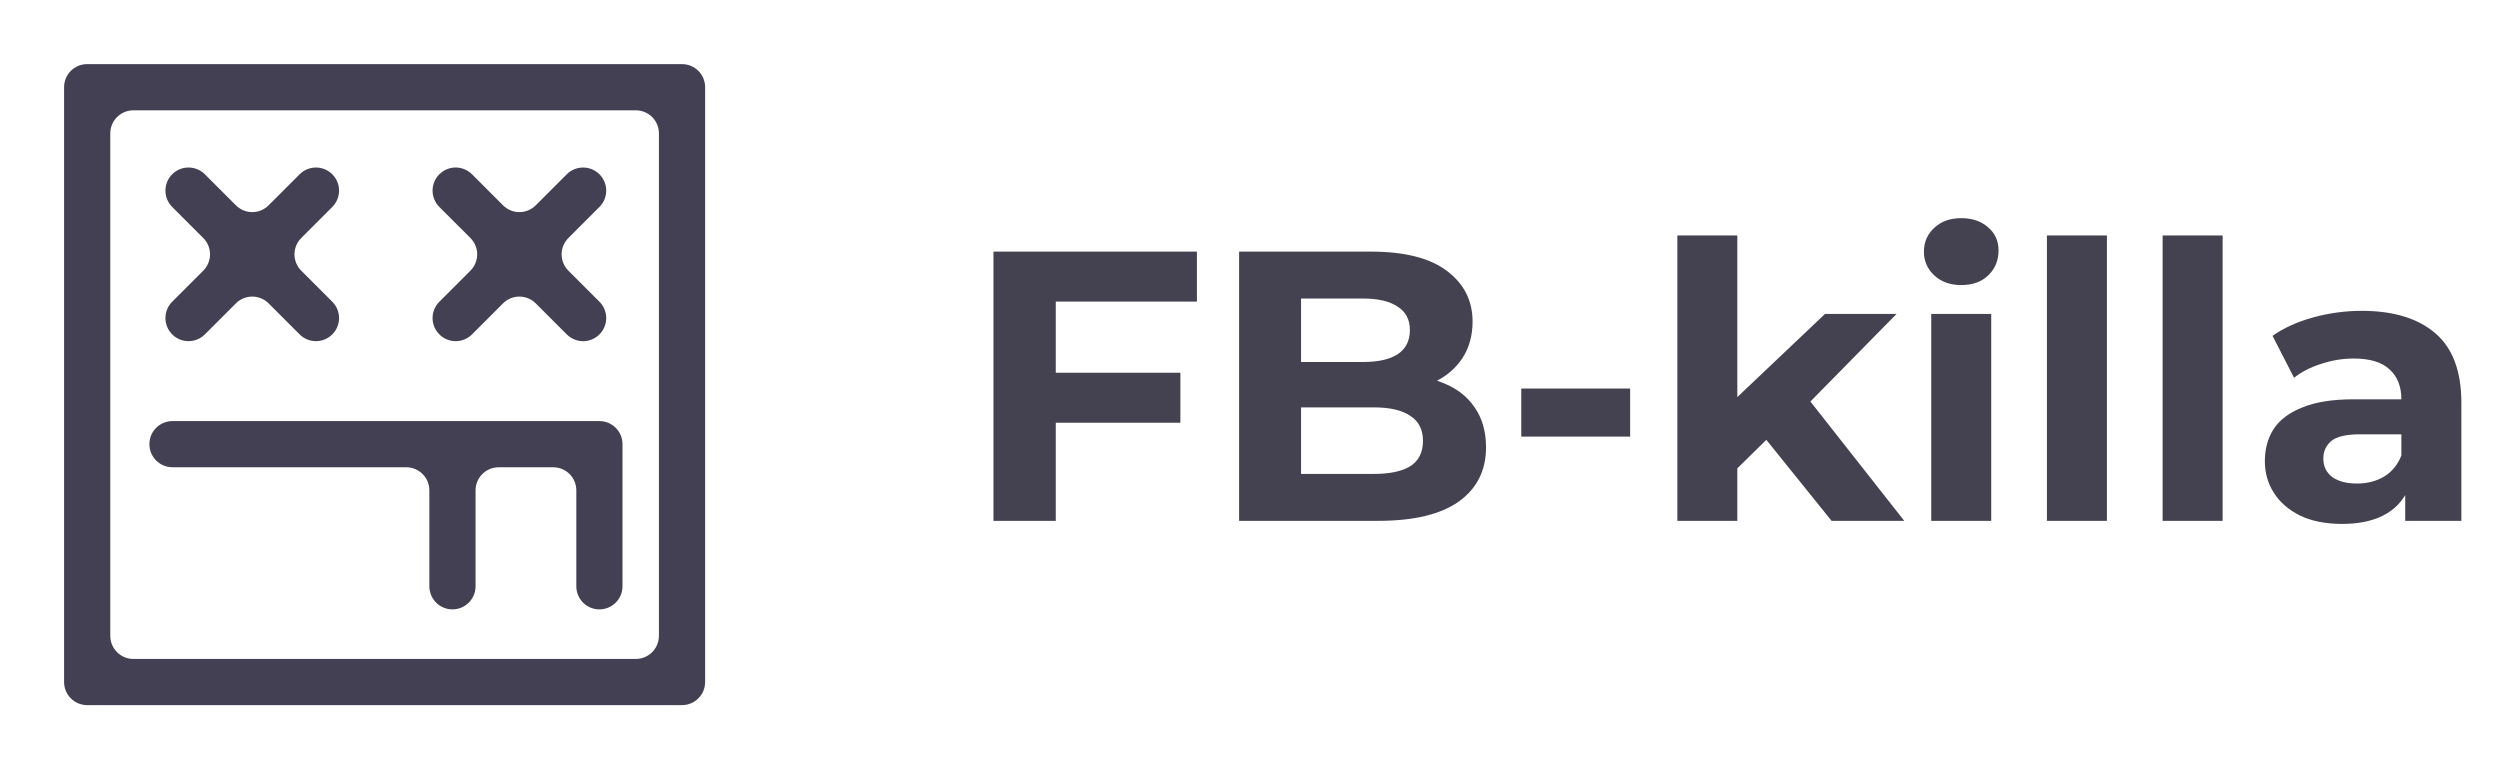
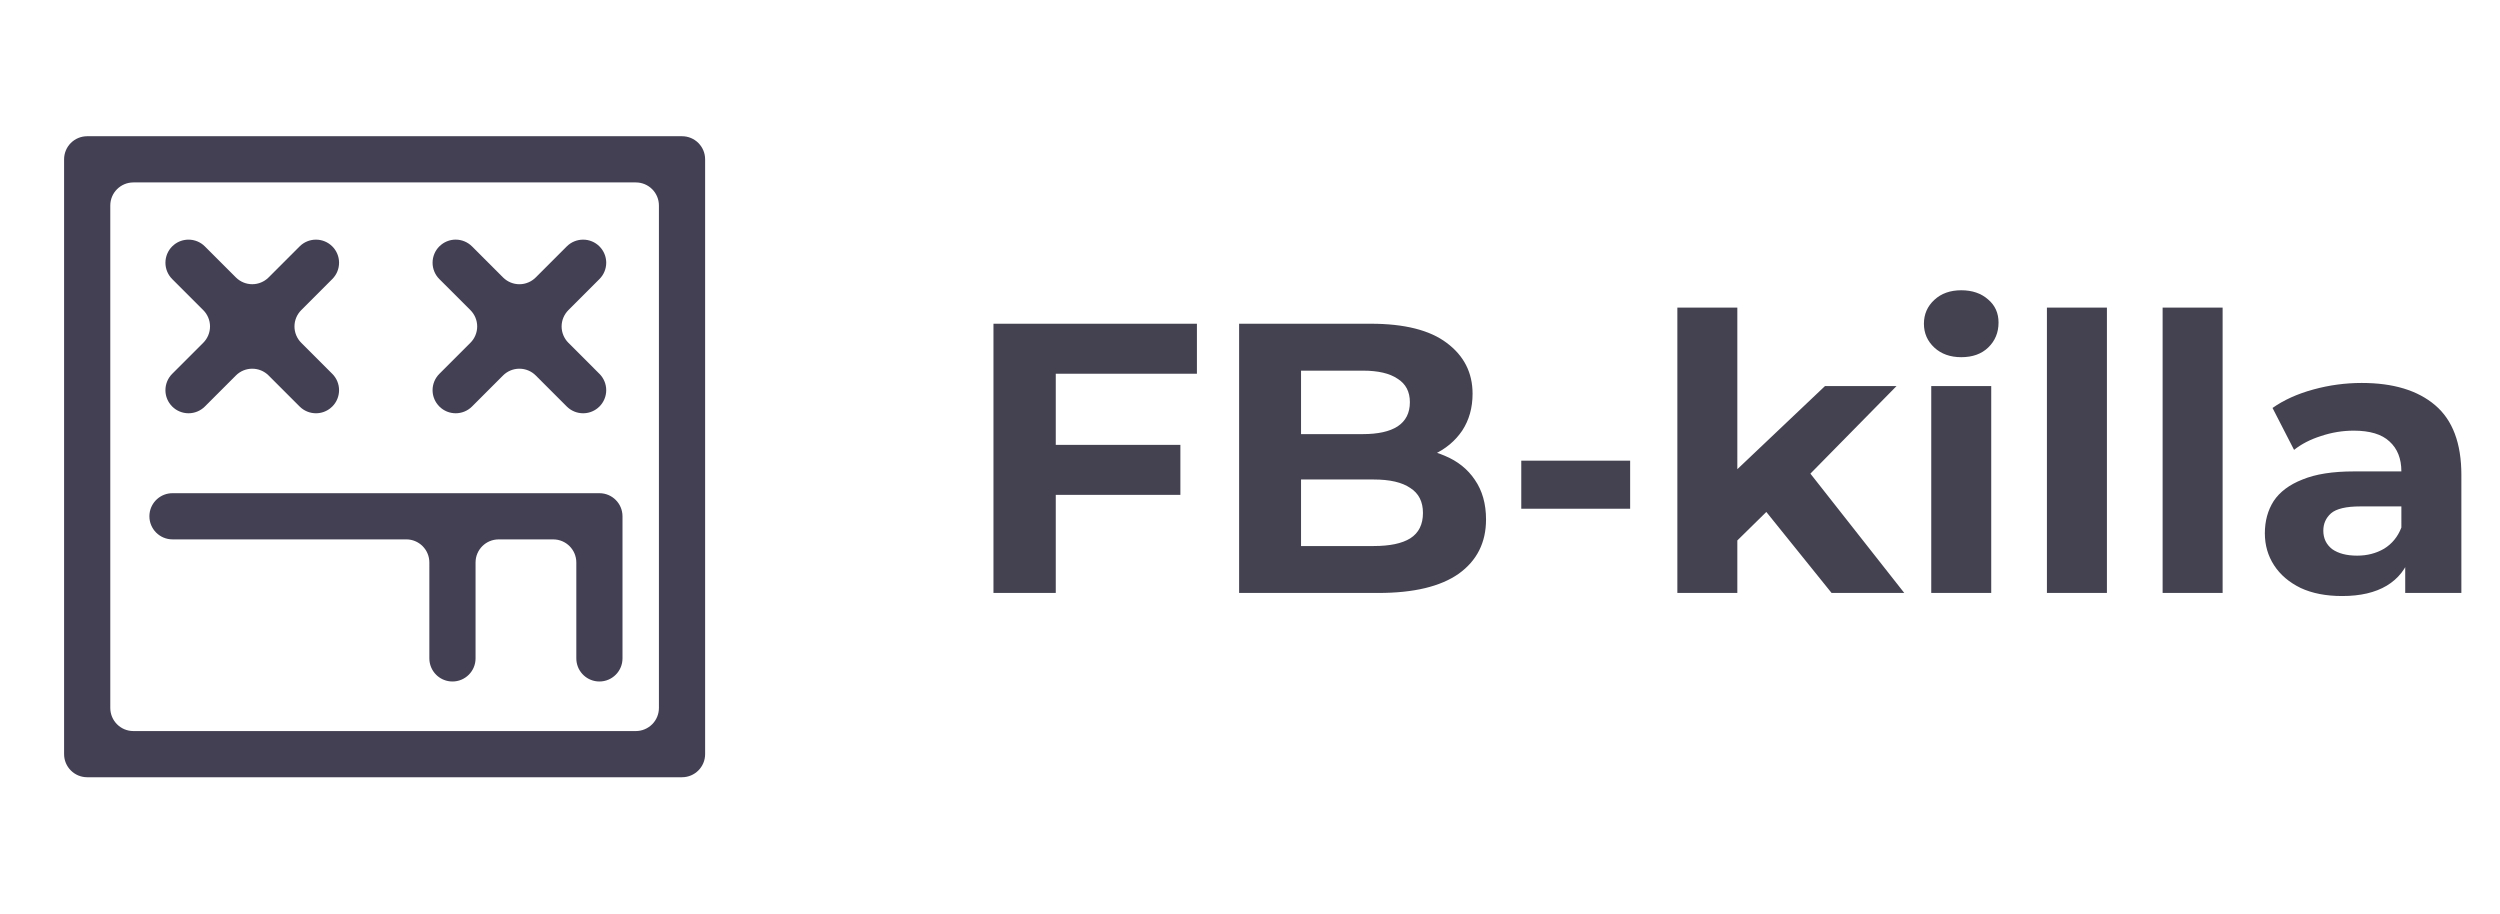
- <svg xmlns="http://www.w3.org/2000/svg" width="104" height="32" viewBox="0 0 104 32" fill="none">
-   <path d="M28.372 2.667C28.903 2.667 29.333 3.097 29.333 3.627V28.372C29.333 28.903 28.903 29.333 28.372 29.333H3.627C3.096 29.333 2.666 28.903 2.666 28.372V3.627C2.666 3.372 2.767 3.128 2.947 2.948C3.128 2.768 3.372 2.667 3.627 2.667H28.372ZM26.45 4.589H5.549C5.018 4.589 4.588 5.019 4.588 5.549V26.451C4.588 26.982 5.018 27.412 5.549 27.412H26.45C26.705 27.412 26.949 27.31 27.13 27.13C27.31 26.95 27.411 26.706 27.411 26.451V5.549C27.411 5.295 27.31 5.05 27.13 4.87C26.949 4.69 26.705 4.589 26.45 4.589ZM24.936 17.517C25.466 17.517 25.896 17.947 25.896 18.477V24.389C25.896 24.92 25.466 25.35 24.936 25.35L24.837 25.345C24.353 25.296 23.975 24.887 23.975 24.389V20.399C23.975 19.869 23.545 19.439 23.015 19.439H20.744C20.213 19.439 19.783 19.869 19.783 20.399V24.39C19.783 24.92 19.353 25.35 18.823 25.35L18.714 25.344C18.499 25.32 18.297 25.223 18.143 25.069C17.962 24.888 17.861 24.644 17.861 24.389V20.398C17.861 19.868 17.431 19.438 16.901 19.438H7.176C6.645 19.438 6.215 19.008 6.215 18.477L6.22 18.379C6.269 17.895 6.678 17.517 7.176 17.517H24.936ZM24.258 6.969C24.512 6.969 24.757 7.07 24.937 7.25L25.009 7.331C25.144 7.501 25.219 7.711 25.219 7.93C25.219 8.185 25.117 8.429 24.937 8.609L23.645 9.901C23.465 10.082 23.363 10.326 23.363 10.581C23.363 10.835 23.465 11.08 23.645 11.26L24.937 12.552C25.117 12.732 25.219 12.977 25.219 13.232C25.219 13.486 25.117 13.731 24.937 13.911L24.856 13.983C24.687 14.118 24.476 14.193 24.258 14.193C24.003 14.193 23.758 14.091 23.578 13.911L22.286 12.619C22.106 12.439 21.862 12.338 21.607 12.338C21.352 12.338 21.108 12.439 20.927 12.619L19.636 13.911C19.26 14.286 18.652 14.286 18.277 13.911L18.205 13.829C18.07 13.66 17.995 13.45 17.995 13.231C17.995 12.976 18.097 12.732 18.277 12.552L19.569 11.26C19.749 11.08 19.851 10.835 19.851 10.58C19.851 10.325 19.749 10.081 19.569 9.901L18.276 8.609C18.096 8.429 17.995 8.184 17.995 7.93C17.995 7.675 18.096 7.43 18.276 7.25L18.358 7.178C18.527 7.043 18.738 6.968 18.956 6.968C19.211 6.968 19.455 7.07 19.636 7.25L20.927 8.542C21.108 8.722 21.352 8.824 21.607 8.824C21.862 8.824 22.106 8.722 22.286 8.542L23.578 7.25C23.758 7.07 24.003 6.969 24.258 6.969ZM13.144 6.969C13.399 6.969 13.643 7.07 13.823 7.25L13.896 7.331C14.031 7.501 14.105 7.711 14.105 7.93C14.105 8.185 14.004 8.429 13.823 8.609L12.532 9.901C12.351 10.082 12.25 10.326 12.25 10.581C12.25 10.835 12.351 11.08 12.532 11.26L13.823 12.552C14.004 12.732 14.105 12.977 14.105 13.232C14.105 13.486 14.004 13.731 13.823 13.911L13.742 13.983C13.573 14.118 13.363 14.192 13.144 14.192C12.889 14.192 12.645 14.091 12.465 13.911L11.173 12.619C10.993 12.439 10.748 12.338 10.493 12.338C10.239 12.338 9.994 12.439 9.814 12.619L8.522 13.911C8.342 14.091 8.097 14.192 7.843 14.192C7.588 14.192 7.343 14.091 7.163 13.911L7.091 13.829C6.956 13.66 6.882 13.45 6.882 13.231C6.882 12.976 6.983 12.732 7.163 12.552L8.455 11.26C8.635 11.08 8.737 10.835 8.737 10.58C8.737 10.325 8.635 10.081 8.455 9.901L7.163 8.609C6.983 8.429 6.882 8.184 6.882 7.93C6.882 7.675 6.983 7.43 7.163 7.25L7.244 7.178C7.413 7.043 7.624 6.969 7.843 6.969C8.097 6.969 8.342 7.07 8.522 7.25L9.814 8.542C9.994 8.722 10.239 8.824 10.493 8.824C10.748 8.824 10.993 8.722 11.173 8.542L12.465 7.25C12.645 7.07 12.889 6.969 13.144 6.969Z" fill="#434054" />
-   <path d="M43.728 15.507H49.104V17.587H43.728V15.507ZM43.92 21.667H41.328V10.467H49.792V12.547H43.92V21.667ZM51.547 21.667V10.467H57.019C58.427 10.467 59.483 10.733 60.187 11.267C60.901 11.8 61.259 12.504 61.259 13.379C61.259 13.965 61.115 14.477 60.827 14.915C60.539 15.341 60.144 15.672 59.643 15.907C59.142 16.141 58.566 16.259 57.915 16.259L58.219 15.603C58.923 15.603 59.547 15.72 60.091 15.955C60.635 16.179 61.056 16.515 61.355 16.963C61.664 17.411 61.819 17.96 61.819 18.611C61.819 19.571 61.44 20.323 60.683 20.867C59.925 21.4 58.811 21.667 57.339 21.667H51.547ZM54.123 19.715H57.147C57.819 19.715 58.325 19.608 58.667 19.395C59.019 19.171 59.195 18.819 59.195 18.339C59.195 17.869 59.019 17.523 58.667 17.299C58.325 17.064 57.819 16.947 57.147 16.947H53.931V15.059H56.699C57.328 15.059 57.808 14.952 58.139 14.739C58.48 14.515 58.651 14.179 58.651 13.731C58.651 13.293 58.48 12.968 58.139 12.755C57.808 12.531 57.328 12.419 56.699 12.419H54.123V19.715ZM63.285 18.163V16.163H67.814V18.163H63.285ZM71.841 19.907L71.906 16.867L75.921 13.059H78.897L75.041 16.979L73.746 18.035L71.841 19.907ZM69.778 21.667V9.795H72.273V21.667H69.778ZM76.194 21.667L73.281 18.051L74.85 16.115L79.218 21.667H76.194ZM80.34 21.667V13.059H82.835V21.667H80.34ZM81.588 11.859C81.129 11.859 80.755 11.725 80.468 11.459C80.18 11.192 80.035 10.861 80.035 10.467C80.035 10.072 80.18 9.741 80.468 9.475C80.755 9.208 81.129 9.075 81.588 9.075C82.046 9.075 82.419 9.203 82.707 9.459C82.996 9.704 83.139 10.024 83.139 10.419C83.139 10.835 82.996 11.181 82.707 11.459C82.43 11.725 82.057 11.859 81.588 11.859ZM85.152 21.667V9.795H87.648V21.667H85.152ZM89.965 21.667V9.795H92.461V21.667H89.965ZM100.057 21.667V19.987L99.897 19.619V16.611C99.897 16.077 99.732 15.661 99.401 15.363C99.082 15.064 98.585 14.915 97.913 14.915C97.455 14.915 97.001 14.989 96.553 15.139C96.116 15.277 95.743 15.469 95.433 15.715L94.537 13.971C95.007 13.64 95.572 13.384 96.234 13.203C96.895 13.021 97.567 12.931 98.249 12.931C99.561 12.931 100.58 13.24 101.305 13.859C102.031 14.477 102.393 15.443 102.393 16.755V21.667H100.057ZM97.433 21.795C96.761 21.795 96.186 21.683 95.706 21.459C95.225 21.224 94.857 20.909 94.601 20.515C94.345 20.12 94.218 19.677 94.218 19.187C94.218 18.675 94.34 18.227 94.585 17.843C94.841 17.459 95.241 17.16 95.785 16.947C96.329 16.723 97.039 16.611 97.913 16.611H100.201V18.067H98.186C97.599 18.067 97.193 18.163 96.969 18.355C96.756 18.547 96.65 18.787 96.65 19.075C96.65 19.395 96.772 19.651 97.017 19.843C97.273 20.024 97.62 20.115 98.058 20.115C98.474 20.115 98.847 20.019 99.177 19.827C99.508 19.624 99.748 19.331 99.897 18.947L100.281 20.099C100.1 20.653 99.769 21.075 99.29 21.363C98.809 21.651 98.191 21.795 97.433 21.795Z" fill="#444250" />
+ <svg xmlns="http://www.w3.org/2000/svg" width="104" height="38" viewBox="0 0 104 38" fill="none">
+   <path d="M28.372 5.667C28.903 5.667 29.333 6.097 29.333 6.627V31.372C29.333 31.903 28.903 32.333 28.372 32.333H3.627C3.096 32.333 2.666 31.903 2.666 31.372V6.627C2.666 6.372 2.767 6.128 2.947 5.948C3.128 5.768 3.372 5.667 3.627 5.667H28.372ZM26.45 7.589H5.549C5.018 7.589 4.588 8.019 4.588 8.549V29.451C4.588 29.982 5.018 30.412 5.549 30.412H26.45C26.705 30.412 26.949 30.31 27.13 30.13C27.31 29.95 27.411 29.706 27.411 29.451V8.549C27.411 8.295 27.31 8.05 27.13 7.87C26.949 7.69 26.705 7.589 26.45 7.589ZM24.936 20.517C25.466 20.517 25.896 20.947 25.896 21.477V27.389C25.896 27.92 25.466 28.35 24.936 28.35L24.837 28.345C24.353 28.296 23.975 27.887 23.975 27.389V23.399C23.975 22.869 23.545 22.439 23.015 22.439H20.744C20.213 22.439 19.783 22.869 19.783 23.399V27.39C19.783 27.92 19.353 28.35 18.823 28.35L18.714 28.344C18.499 28.32 18.297 28.223 18.143 28.069C17.962 27.888 17.861 27.644 17.861 27.389V23.398C17.861 22.868 17.431 22.438 16.901 22.438H7.176C6.645 22.438 6.215 22.008 6.215 21.477L6.22 21.379C6.269 20.895 6.678 20.517 7.176 20.517H24.936ZM24.258 9.969C24.512 9.969 24.757 10.07 24.937 10.25L25.009 10.331C25.144 10.501 25.219 10.711 25.219 10.93C25.219 11.185 25.117 11.429 24.937 11.609L23.645 12.901C23.465 13.082 23.363 13.326 23.363 13.581C23.363 13.835 23.465 14.08 23.645 14.26L24.937 15.552C25.117 15.732 25.219 15.977 25.219 16.232C25.219 16.486 25.117 16.731 24.937 16.911L24.856 16.983C24.687 17.118 24.476 17.192 24.258 17.192C24.003 17.192 23.758 17.091 23.578 16.911L22.286 15.619C22.106 15.439 21.862 15.338 21.607 15.338C21.352 15.338 21.108 15.439 20.927 15.619L19.636 16.911C19.26 17.286 18.652 17.286 18.277 16.91L18.205 16.829C18.07 16.66 17.995 16.45 17.995 16.231C17.995 15.976 18.097 15.732 18.277 15.552L19.569 14.26C19.749 14.08 19.851 13.835 19.851 13.58C19.851 13.325 19.749 13.081 19.569 12.901L18.276 11.609C18.096 11.429 17.995 11.184 17.995 10.93C17.995 10.675 18.096 10.43 18.276 10.25L18.358 10.178C18.527 10.043 18.738 9.968 18.956 9.968C19.211 9.968 19.455 10.07 19.636 10.25L20.927 11.542C21.108 11.722 21.352 11.824 21.607 11.824C21.862 11.824 22.106 11.722 22.286 11.542L23.578 10.25C23.758 10.07 24.003 9.969 24.258 9.969ZM13.144 9.969C13.399 9.969 13.643 10.07 13.823 10.25L13.896 10.331C14.031 10.501 14.105 10.711 14.105 10.93C14.105 11.185 14.004 11.429 13.823 11.609L12.532 12.901C12.351 13.082 12.25 13.326 12.25 13.581C12.25 13.835 12.351 14.08 12.532 14.26L13.823 15.552C14.004 15.732 14.105 15.977 14.105 16.232C14.105 16.486 14.004 16.731 13.823 16.911L13.742 16.983C13.573 17.118 13.363 17.192 13.144 17.192C12.889 17.192 12.645 17.091 12.465 16.911L11.173 15.619C10.993 15.439 10.748 15.338 10.493 15.338C10.239 15.338 9.994 15.439 9.814 15.619L8.522 16.911C8.342 17.091 8.097 17.192 7.843 17.192C7.588 17.192 7.343 17.091 7.163 16.91L7.091 16.829C6.956 16.66 6.882 16.45 6.882 16.231C6.882 15.976 6.983 15.732 7.163 15.552L8.455 14.26C8.635 14.08 8.737 13.835 8.737 13.58C8.737 13.325 8.635 13.081 8.455 12.901L7.163 11.609C6.983 11.429 6.882 11.184 6.882 10.93C6.882 10.675 6.983 10.43 7.163 10.25L7.244 10.178C7.413 10.043 7.624 9.969 7.843 9.969C8.097 9.969 8.342 10.07 8.522 10.25L9.814 11.542C9.994 11.722 10.239 11.823 10.493 11.823C10.748 11.823 10.993 11.722 11.173 11.542L12.465 10.25C12.645 10.07 12.889 9.969 13.144 9.969Z" fill="#434054" />
+   <path d="M43.728 18.507H49.104V20.587H43.728V18.507ZM43.92 24.667H41.328V13.467H49.792V15.547H43.92V24.667ZM51.547 24.667V13.467H57.019C58.427 13.467 59.483 13.733 60.187 14.267C60.901 14.8 61.259 15.504 61.259 16.379C61.259 16.965 61.115 17.477 60.827 17.915C60.539 18.341 60.144 18.672 59.643 18.907C59.142 19.141 58.566 19.259 57.915 19.259L58.219 18.603C58.923 18.603 59.547 18.72 60.091 18.955C60.635 19.179 61.056 19.515 61.355 19.963C61.664 20.411 61.819 20.96 61.819 21.611C61.819 22.571 61.44 23.323 60.683 23.867C59.925 24.4 58.811 24.667 57.339 24.667H51.547ZM54.123 22.715H57.147C57.819 22.715 58.325 22.608 58.667 22.395C59.019 22.171 59.195 21.819 59.195 21.339C59.195 20.869 59.019 20.523 58.667 20.299C58.325 20.064 57.819 19.947 57.147 19.947H53.931V18.059H56.699C57.328 18.059 57.808 17.952 58.139 17.739C58.48 17.515 58.651 17.179 58.651 16.731C58.651 16.293 58.48 15.968 58.139 15.755C57.808 15.531 57.328 15.419 56.699 15.419H54.123V22.715ZM63.285 21.163V19.163H67.814V21.163H63.285ZM71.841 22.907L71.906 19.867L75.921 16.059H78.897L75.041 19.979L73.746 21.035L71.841 22.907ZM69.778 24.667V12.795H72.273V24.667H69.778ZM76.194 24.667L73.281 21.051L74.85 19.115L79.218 24.667H76.194ZM80.34 24.667V16.059H82.835V24.667H80.34ZM81.588 14.859C81.129 14.859 80.755 14.725 80.468 14.459C80.18 14.192 80.035 13.861 80.035 13.467C80.035 13.072 80.18 12.741 80.468 12.475C80.755 12.208 81.129 12.075 81.588 12.075C82.046 12.075 82.419 12.203 82.707 12.459C82.996 12.704 83.139 13.024 83.139 13.419C83.139 13.835 82.996 14.181 82.707 14.459C82.43 14.725 82.057 14.859 81.588 14.859ZM85.152 24.667V12.795H87.648V24.667H85.152ZM89.965 24.667V12.795H92.461V24.667H89.965ZM100.057 24.667V22.987L99.897 22.619V19.611C99.897 19.077 99.732 18.661 99.401 18.363C99.082 18.064 98.585 17.915 97.913 17.915C97.455 17.915 97.001 17.989 96.553 18.139C96.116 18.277 95.743 18.469 95.433 18.715L94.537 16.971C95.007 16.64 95.572 16.384 96.234 16.203C96.895 16.021 97.567 15.931 98.249 15.931C99.561 15.931 100.58 16.24 101.305 16.859C102.031 17.477 102.393 18.443 102.393 19.755V24.667H100.057ZM97.433 24.795C96.761 24.795 96.186 24.683 95.706 24.459C95.225 24.224 94.857 23.909 94.601 23.515C94.345 23.12 94.218 22.677 94.218 22.187C94.218 21.675 94.34 21.227 94.585 20.843C94.841 20.459 95.241 20.16 95.785 19.947C96.329 19.723 97.039 19.611 97.913 19.611H100.201V21.067H98.186C97.599 21.067 97.193 21.163 96.969 21.355C96.756 21.547 96.65 21.787 96.65 22.075C96.65 22.395 96.772 22.651 97.017 22.843C97.273 23.024 97.62 23.115 98.058 23.115C98.474 23.115 98.847 23.019 99.177 22.827C99.508 22.624 99.748 22.331 99.897 21.947L100.281 23.099C100.1 23.653 99.769 24.075 99.29 24.363C98.809 24.651 98.191 24.795 97.433 24.795Z" fill="#444250" />
</svg>
